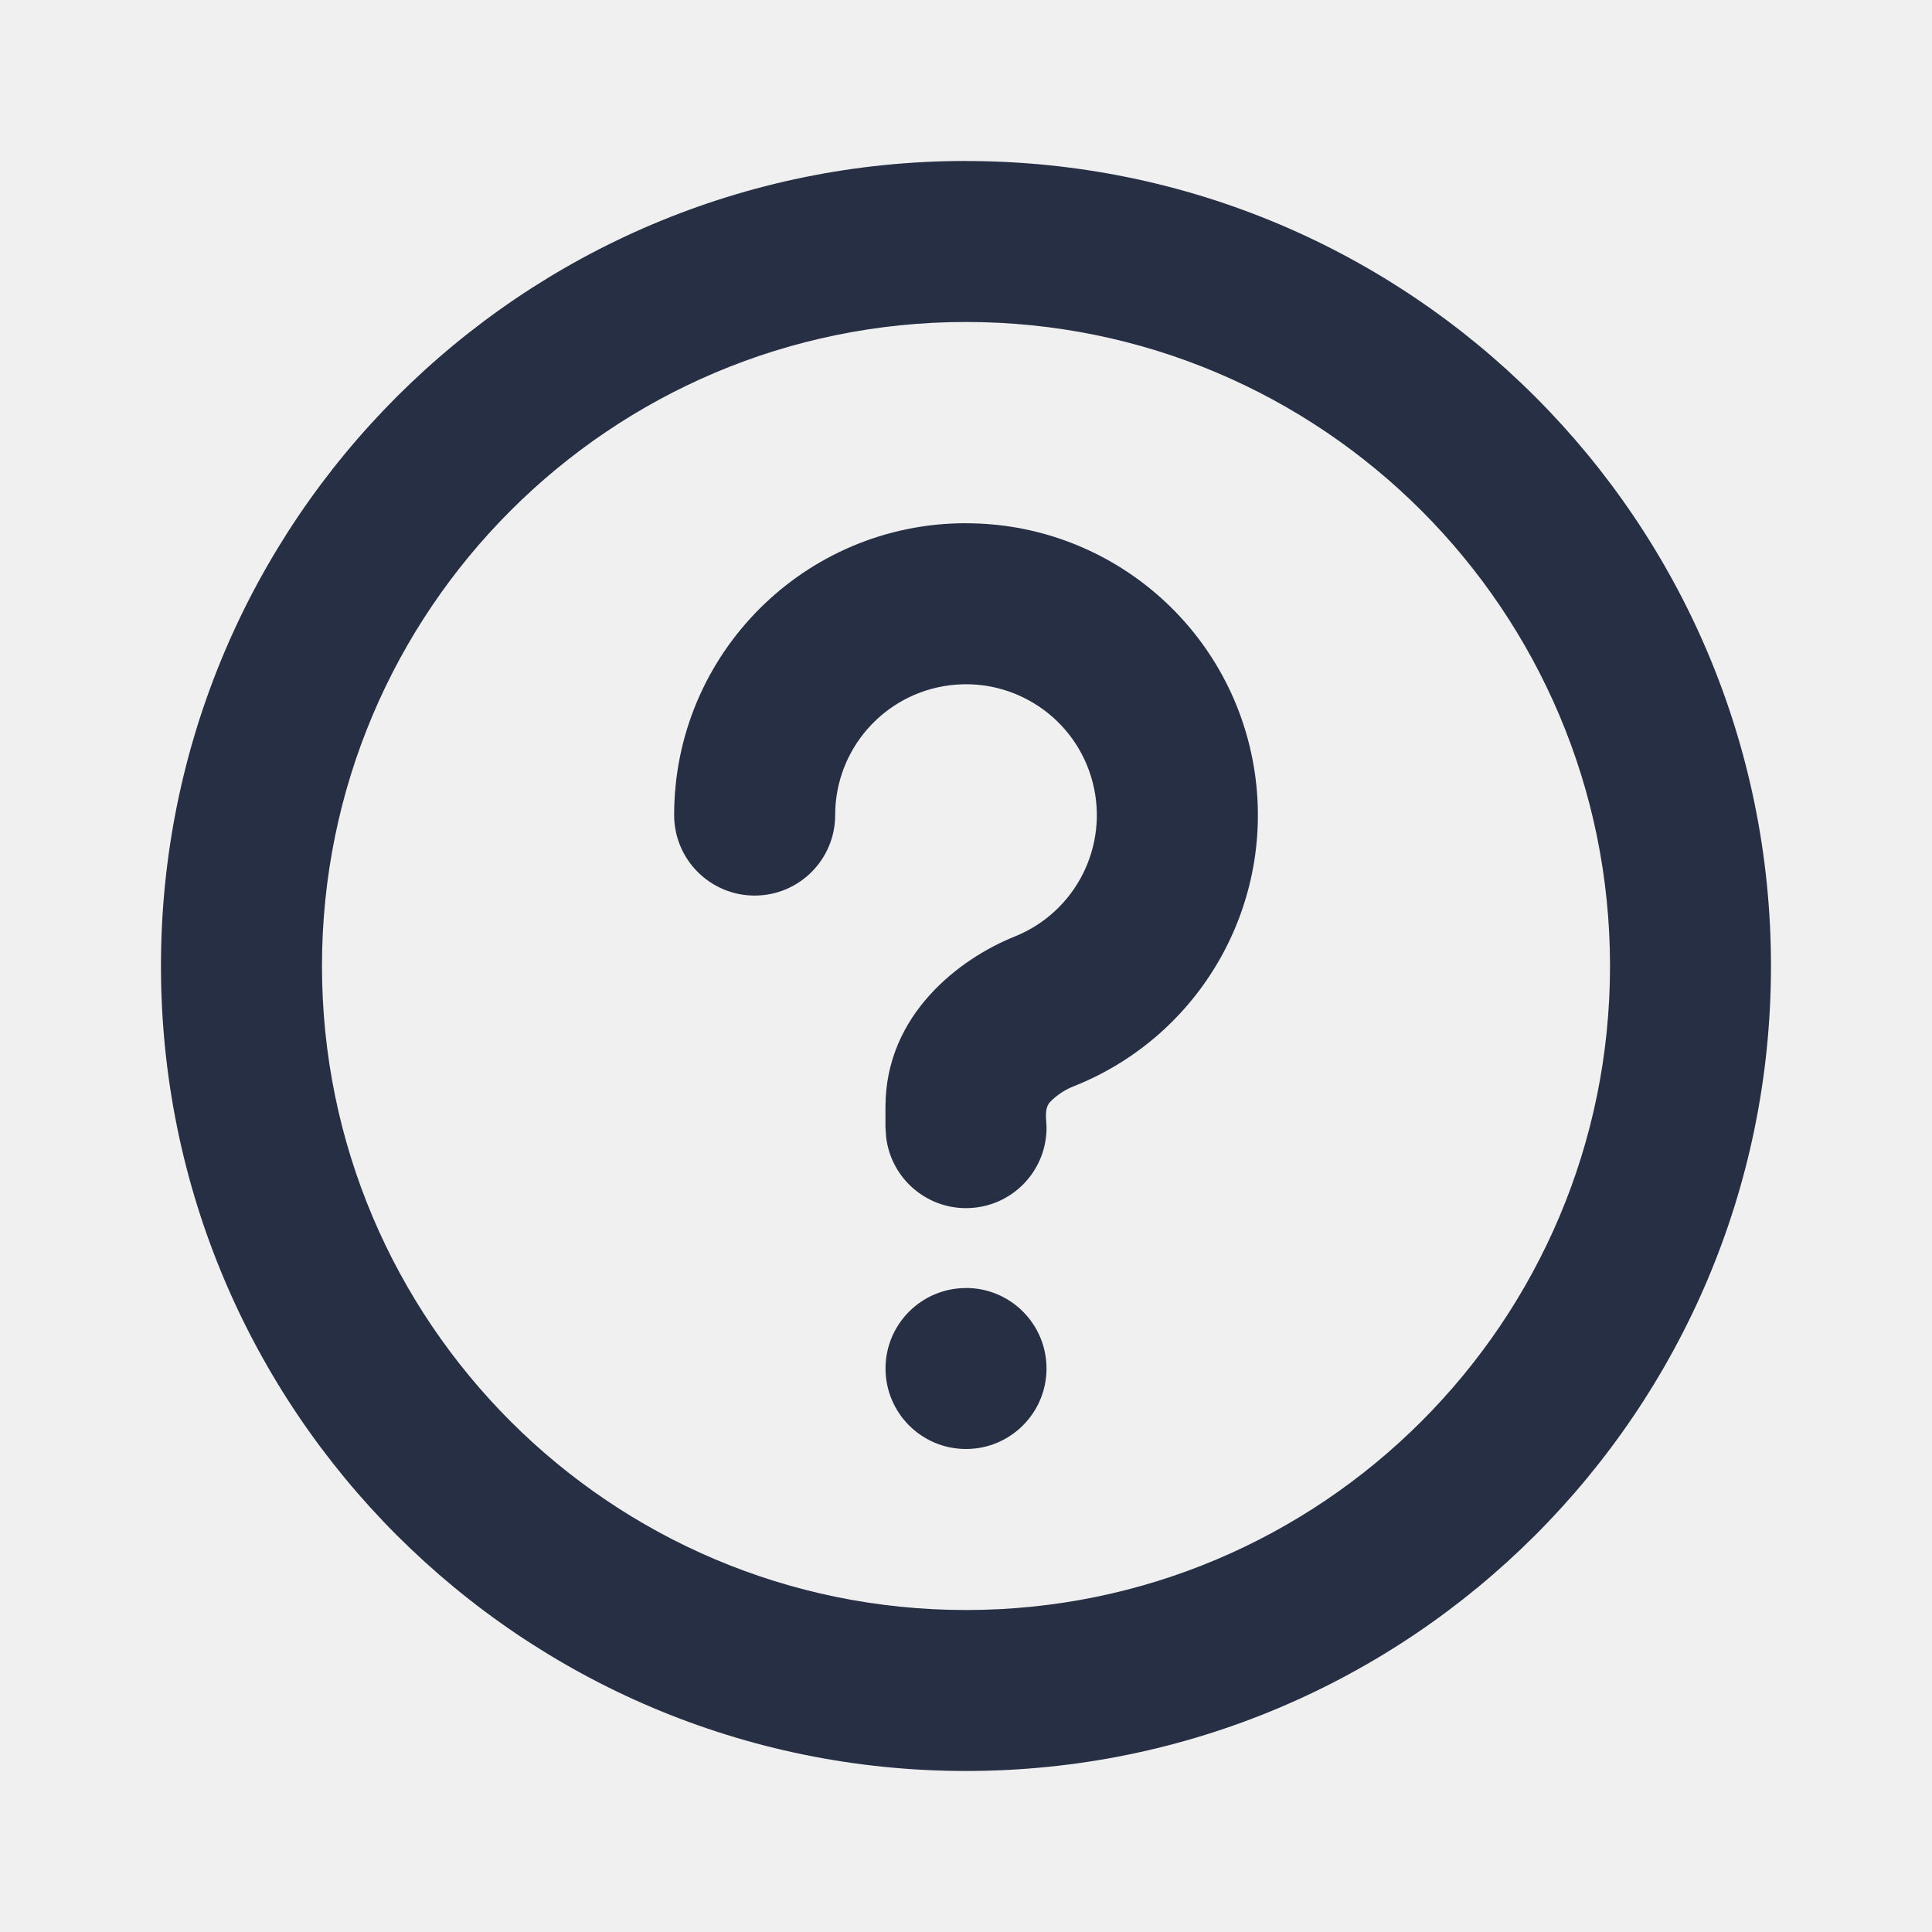
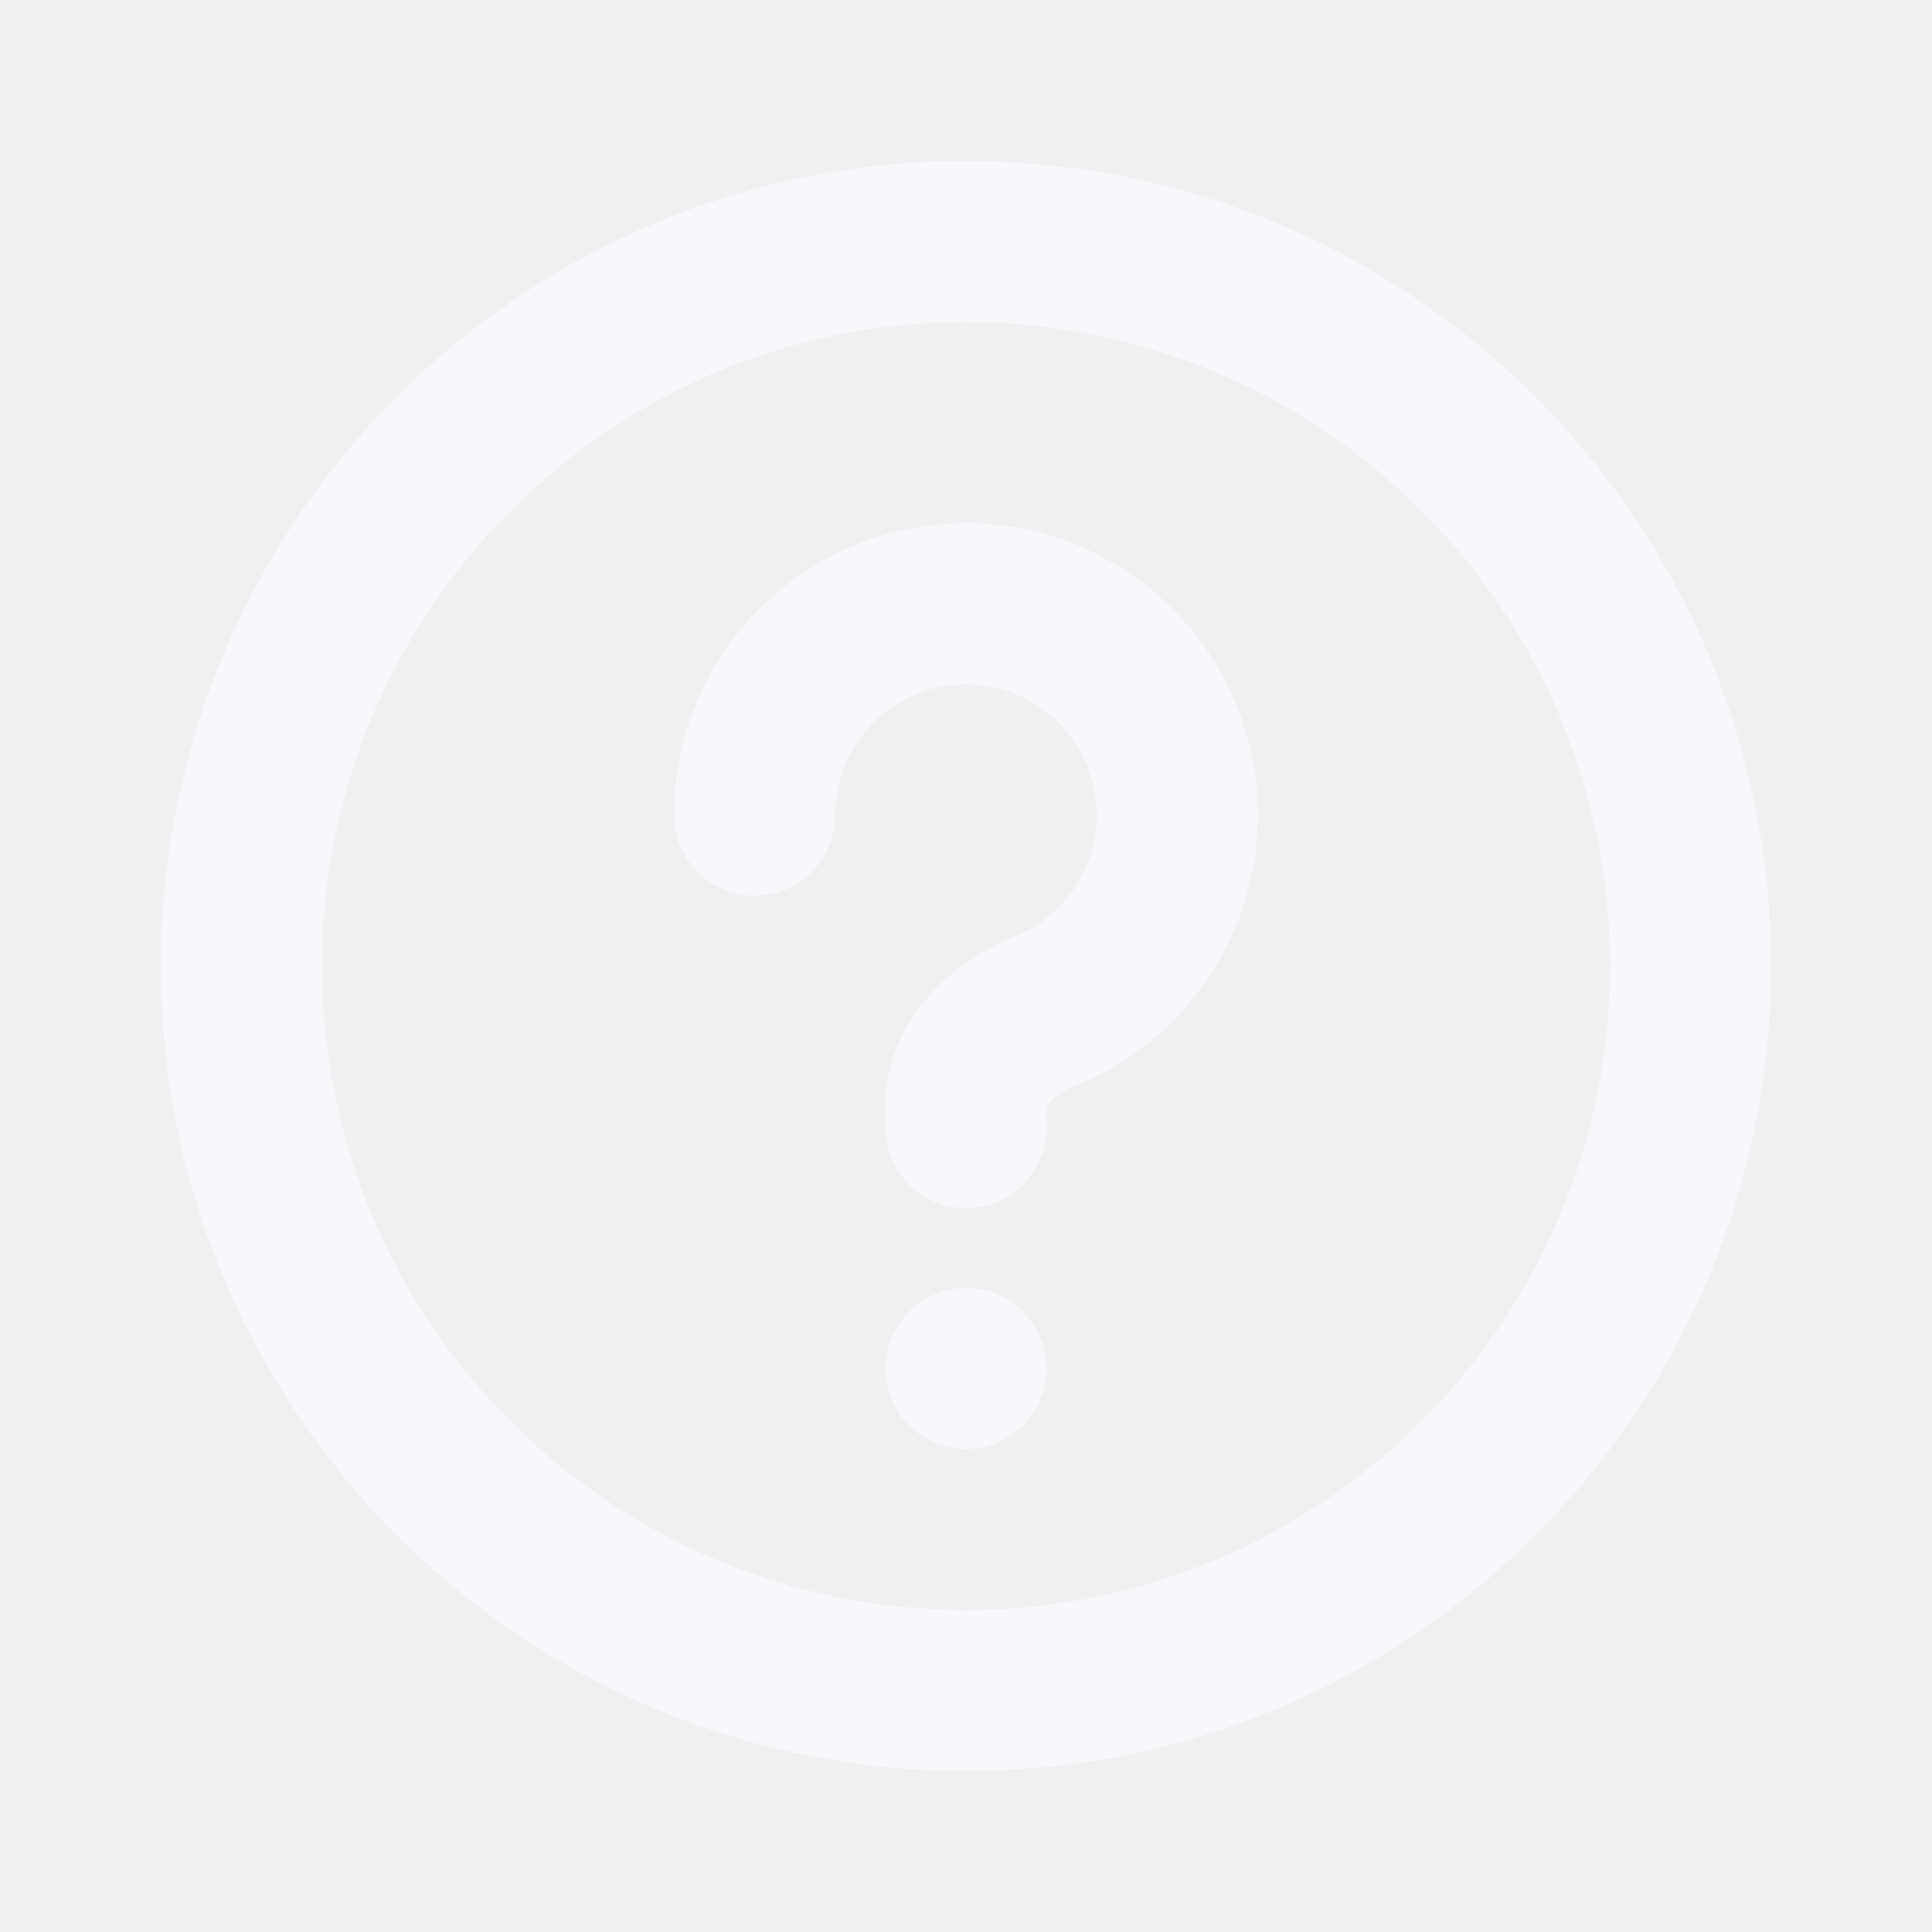
<svg xmlns="http://www.w3.org/2000/svg" width="32" height="32" fill="none" viewBox="0 0 32 32">
  <g clip-path="url(#a)">
-     <path fill="#262F44" d="M16 2.667c7.364 0 13.333 5.969 13.333 13.333S23.363 29.333 16 29.333c-7.364 0-13.334-5.97-13.334-13.333C2.666 8.636 8.636 2.666 16 2.666Zm0 2.666a10.667 10.667 0 1 0 0 21.334 10.667 10.667 0 0 0 0-21.334Zm0 16A1.333 1.333 0 1 1 16 24a1.333 1.333 0 0 1 0-2.666Zm0-12.666a4.833 4.833 0 0 1 1.797 9.32 1.12 1.12 0 0 0-.407.268c-.058.066-.067.152-.066.24l.01.171a1.333 1.333 0 0 1-2.658.157l-.01-.157v-.333c0-1.537 1.24-2.46 2.14-2.821a2.167 2.167 0 1 0-2.973-2.012 1.333 1.333 0 1 1-2.667 0A4.833 4.833 0 0 1 16 8.666Z" />
+     <path fill="#F6F8FC" d="M16 2.667c7.364 0 13.333 5.969 13.333 13.333S23.363 29.333 16 29.333c-7.364 0-13.334-5.97-13.334-13.333C2.666 8.636 8.636 2.666 16 2.666Zm0 2.666a10.667 10.667 0 1 0 0 21.334 10.667 10.667 0 0 0 0-21.334Zm0 16A1.333 1.333 0 1 1 16 24a1.333 1.333 0 0 1 0-2.666Zm0-12.666a4.833 4.833 0 0 1 1.797 9.32 1.12 1.12 0 0 0-.407.268c-.058.066-.067.152-.066.24l.01.171a1.333 1.333 0 0 1-2.658.157l-.01-.157v-.333c0-1.537 1.24-2.46 2.14-2.821a2.167 2.167 0 1 0-2.973-2.012 1.333 1.333 0 1 1-2.667 0A4.833 4.833 0 0 1 16 8.666Z" />
  </g>
  <defs>
    <clipPath id="a">
      <path fill="#fff" d="M0 0h32v32H0z" />
    </clipPath>
  </defs>
</svg>
